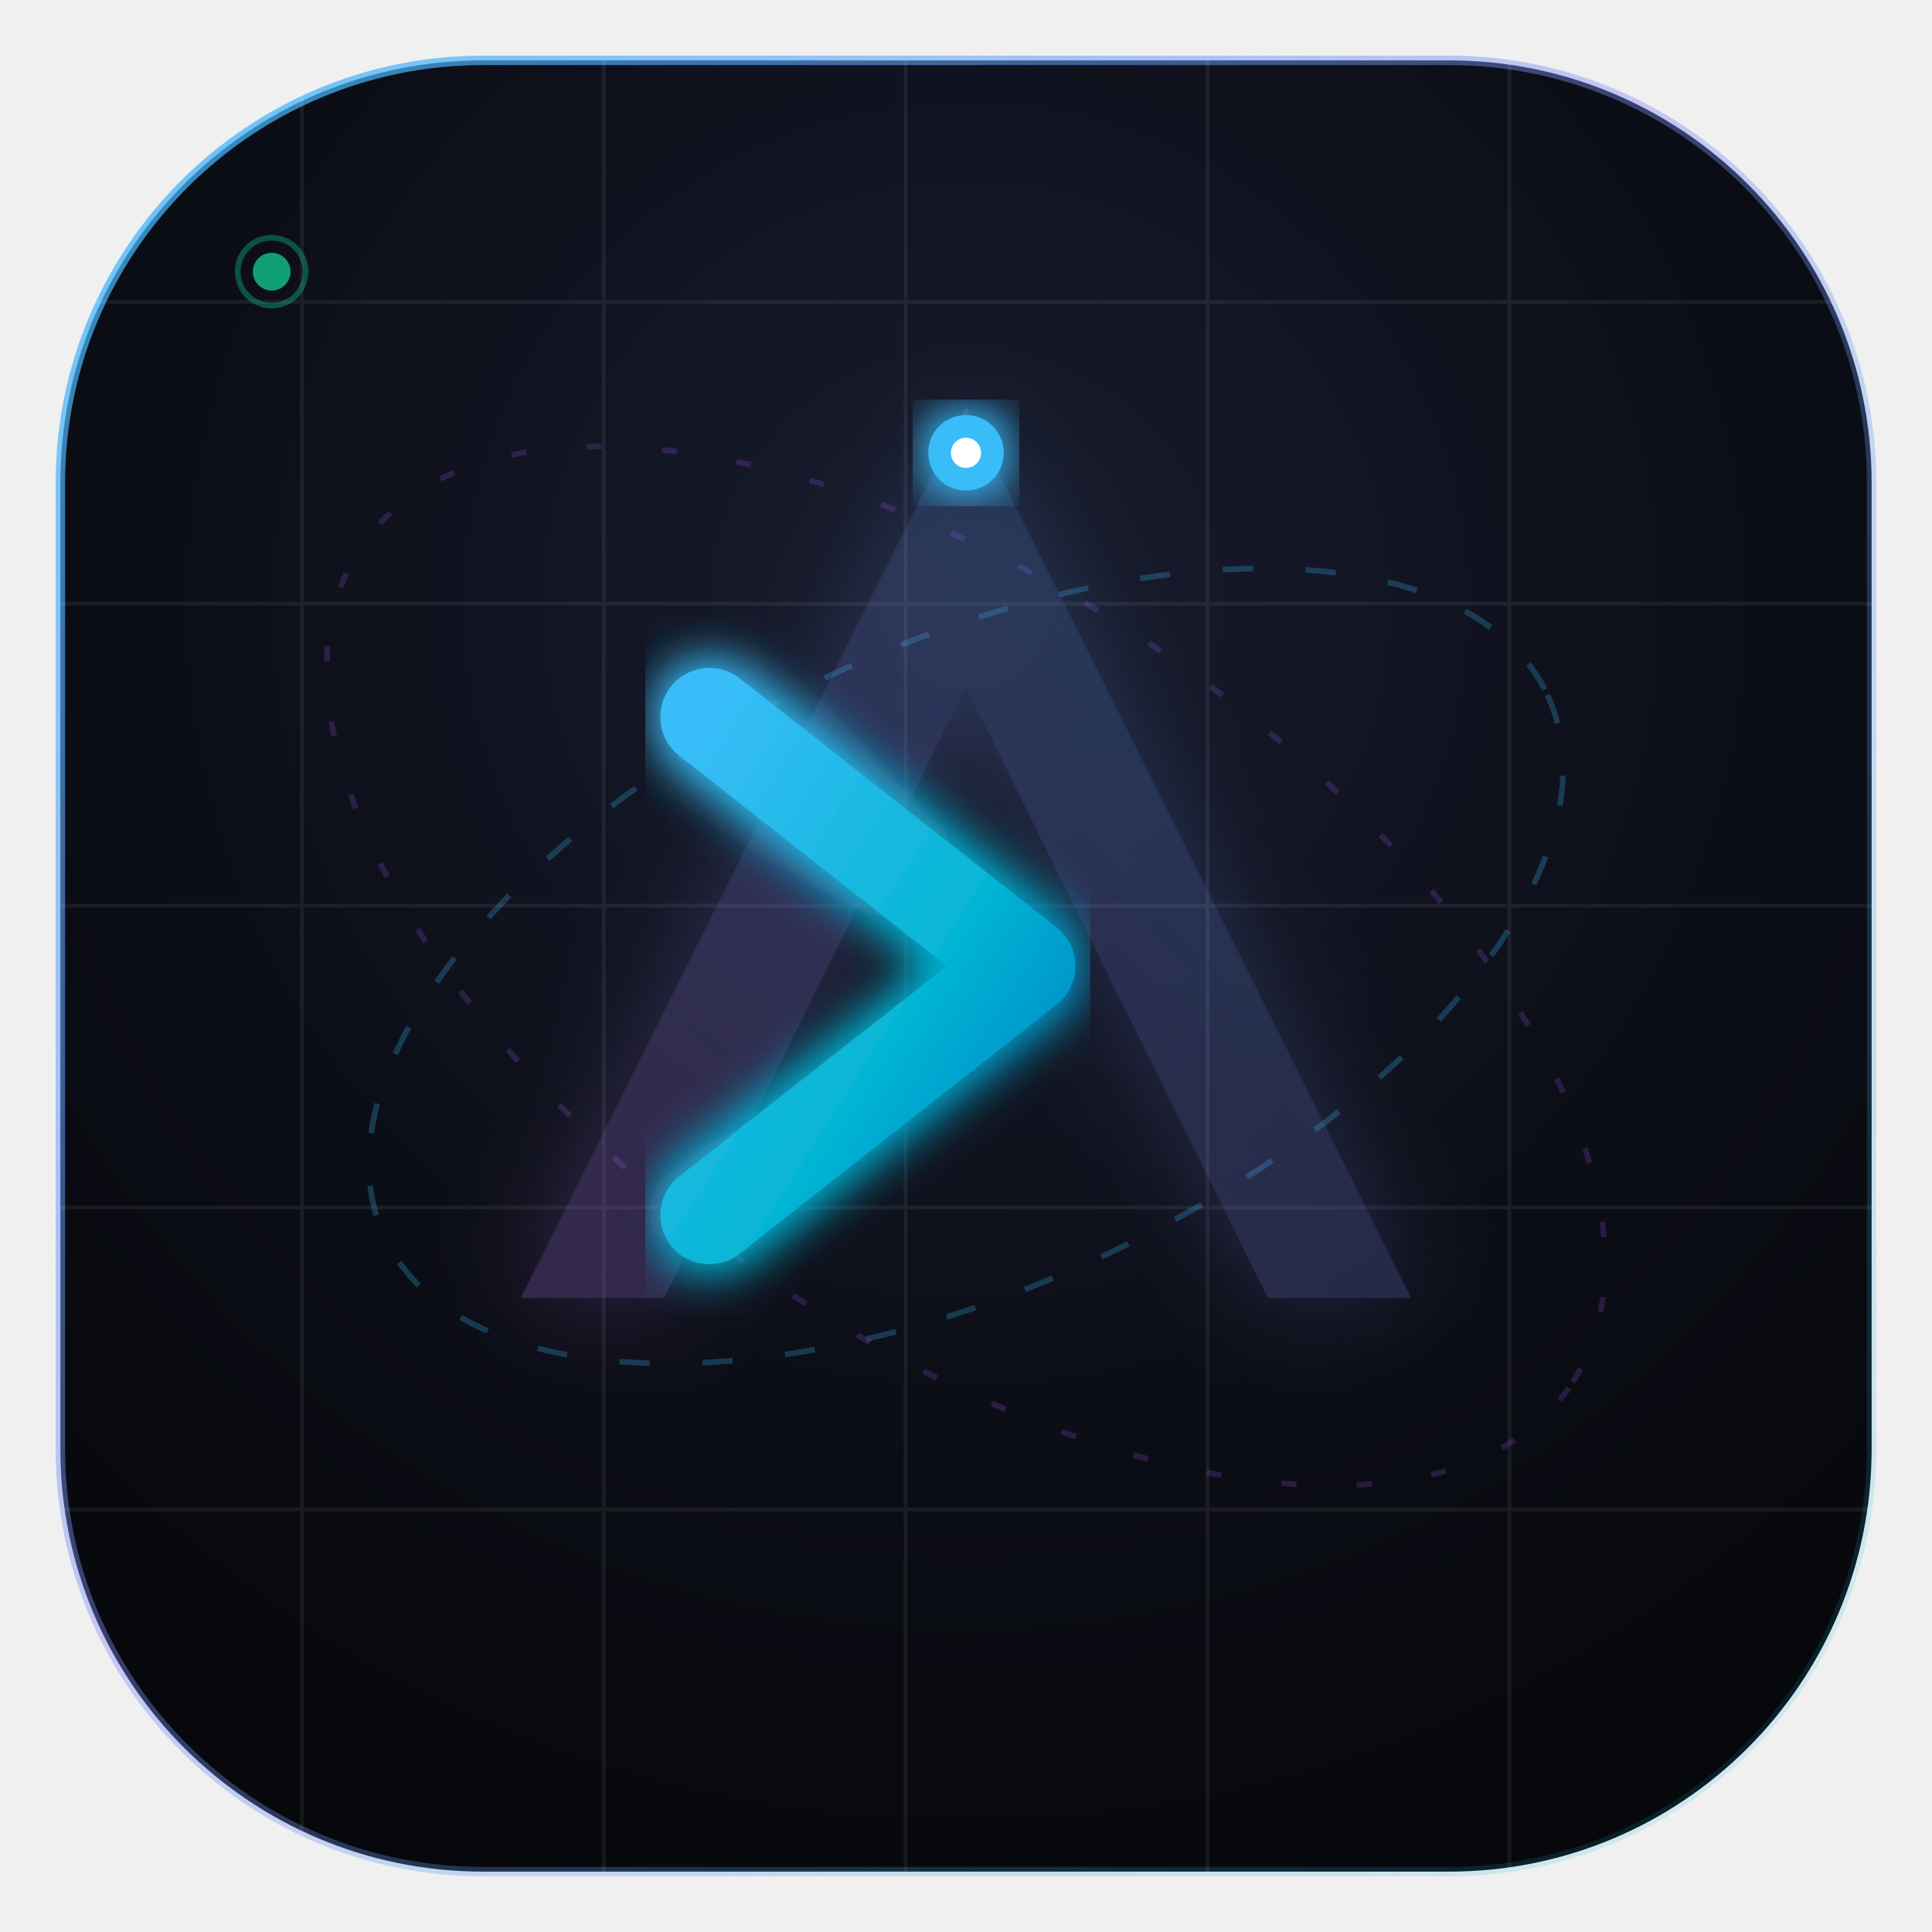
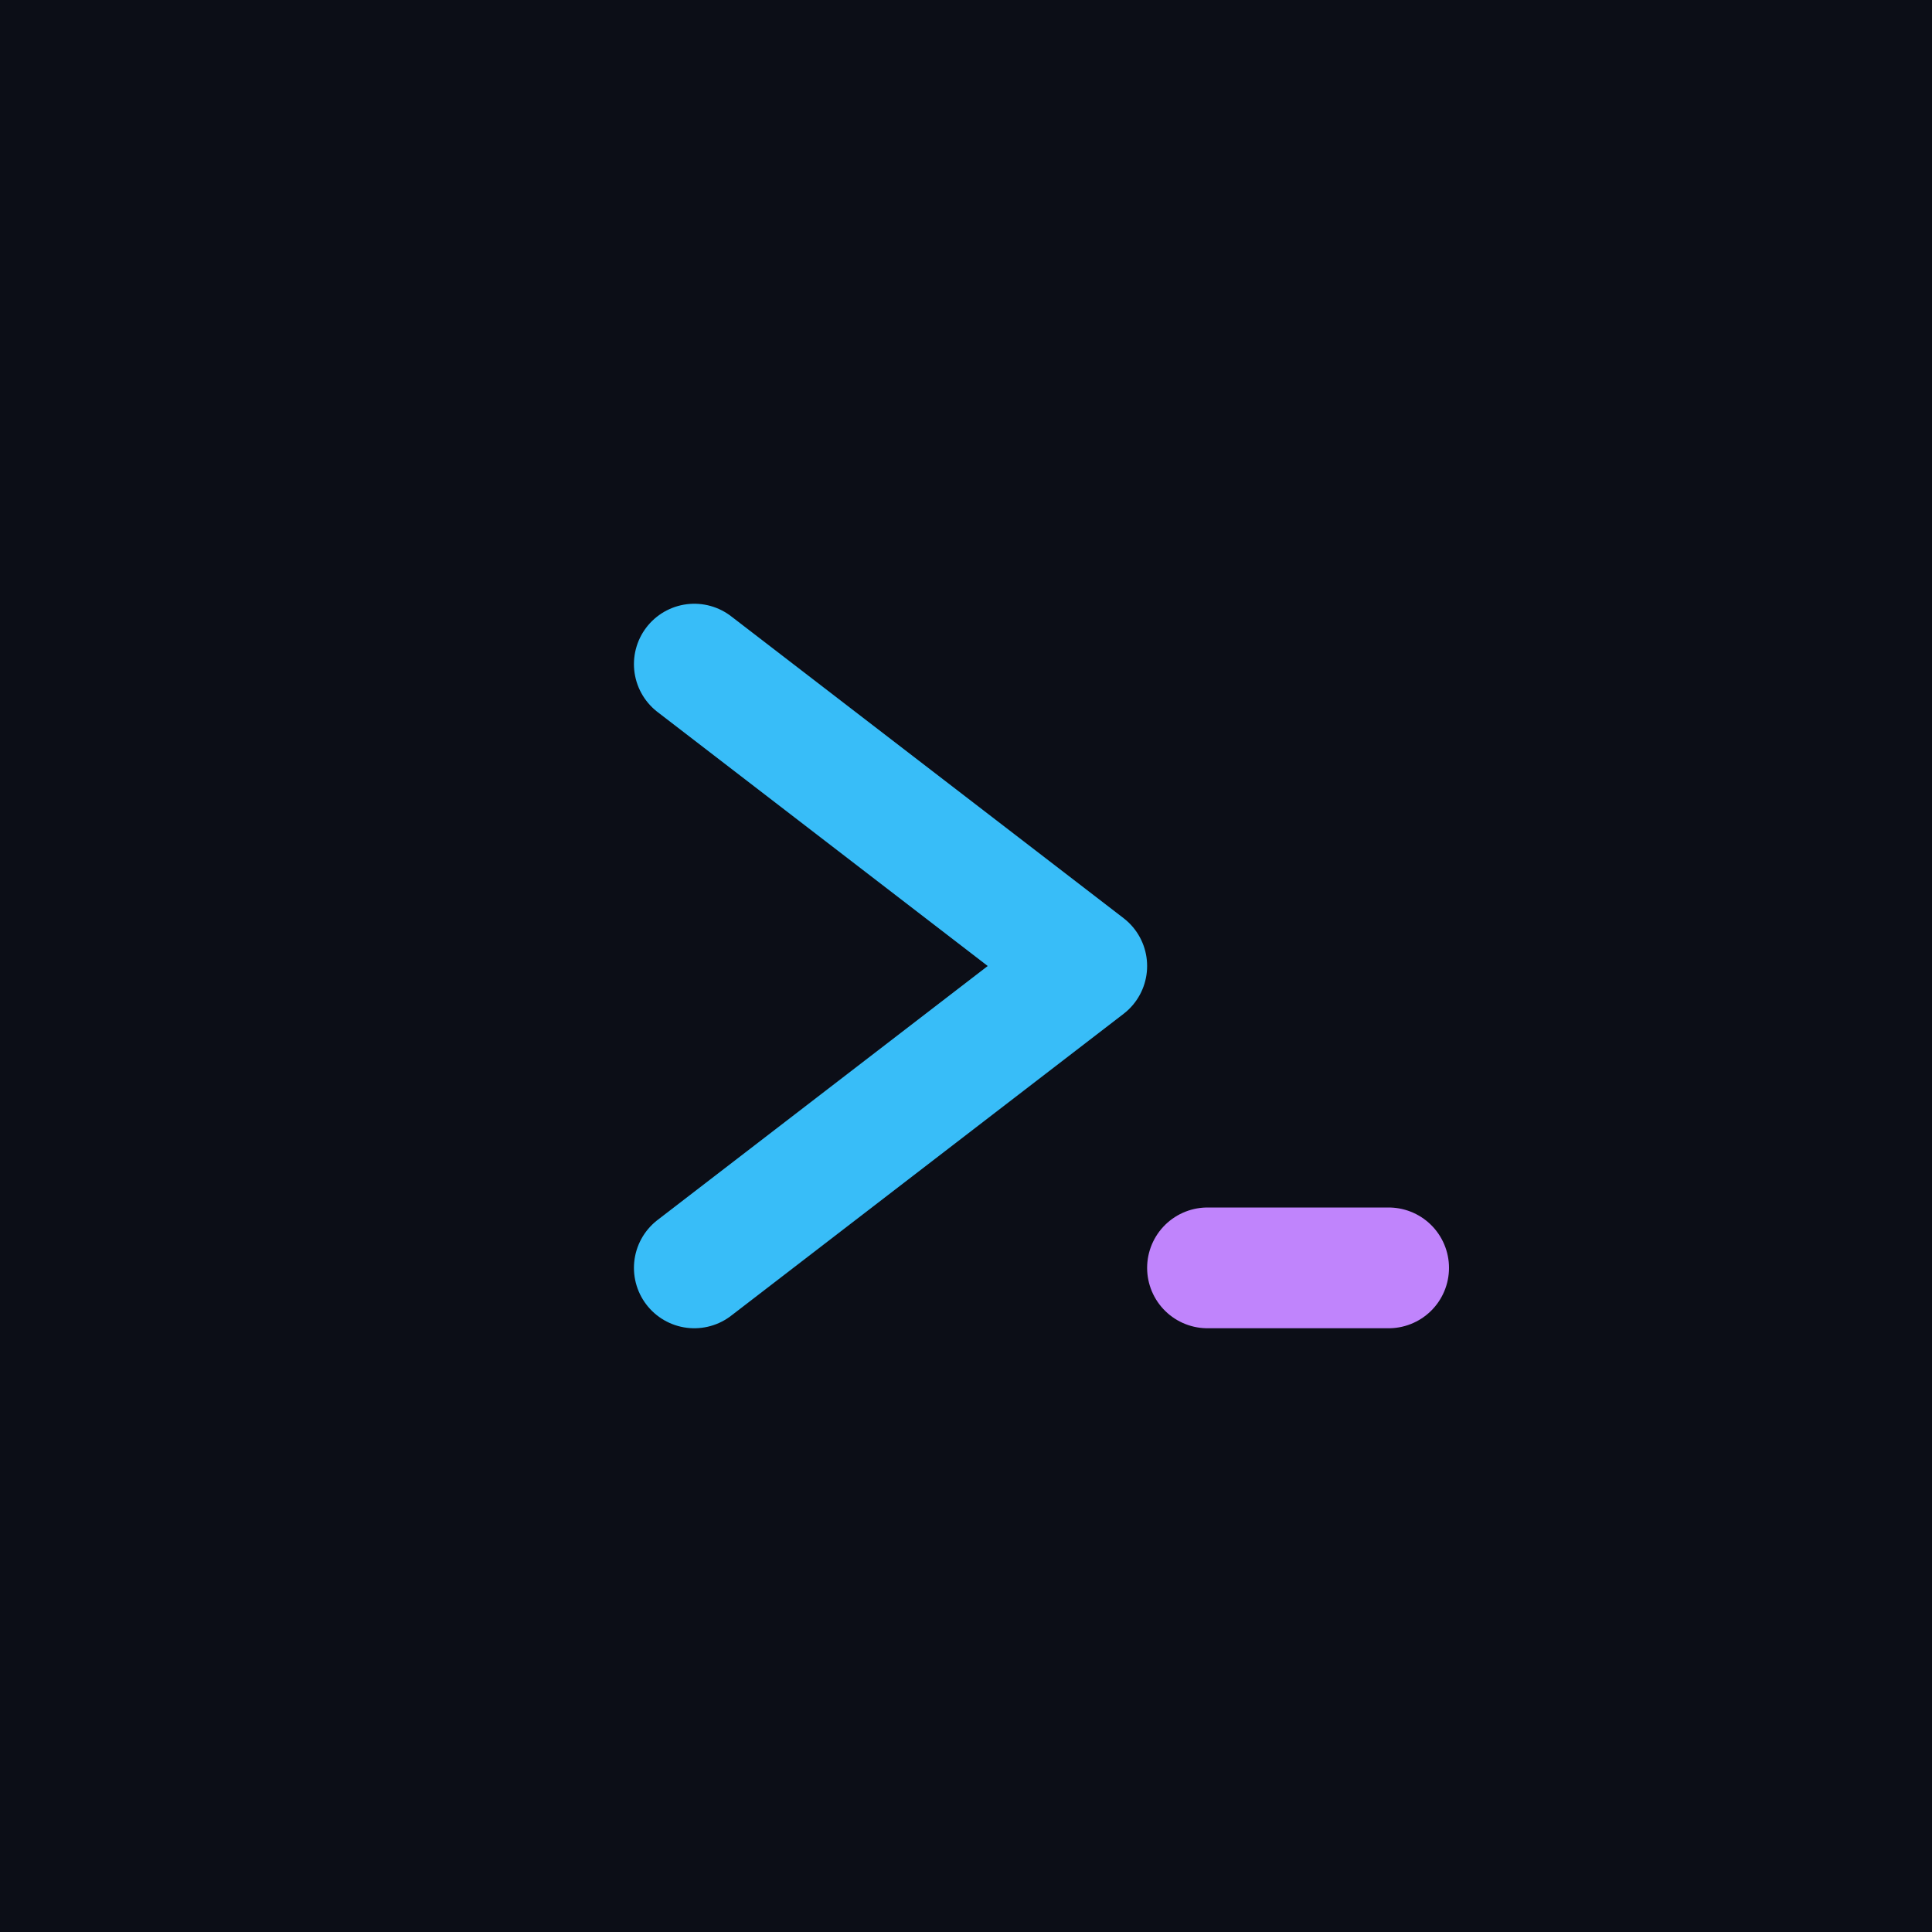
- <svg xmlns="http://www.w3.org/2000/svg" viewBox="0 0 512 512" width="100%" height="100%">
-   <defs>
-     <radialGradient id="bgGlow" cx="50%" cy="30%" r="80%">
-       <stop offset="0%" stop-color="#181c2e" />
-       <stop offset="55%" stop-color="#0c0e17" />
-       <stop offset="100%" stop-color="#06070a" />
-     </radialGradient>
-     <linearGradient id="edgeGlow" x1="0%" y1="0%" x2="100%" y2="100%">
-       <stop offset="0%" stop-color="#38bdf8" stop-opacity="0.8" />
-       <stop offset="45%" stop-color="#818cf8" stop-opacity="0.4" />
-       <stop offset="100%" stop-color="#06b6d4" stop-opacity="0.1" />
-     </linearGradient>
-     <linearGradient id="etherCyan" x1="0%" y1="0%" x2="100%" y2="100%">
-       <stop offset="0%" stop-color="#38bdf8" />
-       <stop offset="60%" stop-color="#06b6d4" />
-       <stop offset="100%" stop-color="#0284c7" />
-     </linearGradient>
-     <linearGradient id="tunnelPurple" x1="0%" y1="100%" x2="100%" y2="0%">
-       <stop offset="0%" stop-color="#c084fc" />
-       <stop offset="50%" stop-color="#818cf8" />
-       <stop offset="100%" stop-color="#38bdf8" />
-     </linearGradient>
-     <filter id="neon" x="-20%" y="-20%" width="140%" height="140%">
-       <feGaussianBlur stdDeviation="7" result="blur" />
-       <feMerge>
-         <feMergeNode in="blur" />
-         <feMergeNode in="blur" />
-         <feMergeNode in="SourceGraphic" />
-       </feMerge>
-     </filter>
-     <filter id="softGlow" x="-30%" y="-30%" width="160%" height="160%">
-       <feGaussianBlur stdDeviation="14" result="blur2" />
-       <feMerge>
-         <feMergeNode in="blur2" />
-         <feMergeNode in="SourceGraphic" />
-       </feMerge>
-     </filter>
-   </defs>
-   <rect x="16" y="16" width="480" height="480" rx="112" fill="url(#bgGlow)" />
-   <rect x="16" y="16" width="480" height="480" rx="112" fill="none" stroke="url(#edgeGlow)" stroke-width="2.5" />
-   <g opacity="0.07" stroke="#ffffff" stroke-width="1">
-     <line x1="80" y1="16" x2="80" y2="496" />
-     <line x1="160" y1="16" x2="160" y2="496" />
-     <line x1="240" y1="16" x2="240" y2="496" />
-     <line x1="320" y1="16" x2="320" y2="496" />
-     <line x1="400" y1="16" x2="400" y2="496" />
-     <line x1="16" y1="80" x2="496" y2="80" />
-     <line x1="16" y1="160" x2="496" y2="160" />
-     <line x1="16" y1="240" x2="496" y2="240" />
-     <line x1="16" y1="320" x2="496" y2="320" />
-     <line x1="16" y1="400" x2="496" y2="400" />
-   </g>
-   <ellipse cx="256" cy="256" rx="170" ry="85" fill="none" stroke="#38bdf8" stroke-width="1.5" stroke-dasharray="8 14" opacity="0.25" transform="rotate(-25 256 256)" />
-   <ellipse cx="256" cy="256" rx="195" ry="98" fill="none" stroke="#a855f7" stroke-width="1.5" stroke-dasharray="4 16" opacity="0.2" transform="rotate(35 256 256)" />
-   <path d="M 256 108 L 138 344 L 176 344 L 256 182 L 336 344 L 374 344 Z" fill="url(#tunnelPurple)" opacity="0.22" filter="url(#softGlow)" />
-   <path d="M 188 190 L 272 256 L 188 322" fill="none" stroke="url(#etherCyan)" stroke-width="26" stroke-linecap="round" stroke-linejoin="round" filter="url(#neon)" />
-   <line x1="294" y1="322" x2="352" y2="322" stroke="#38bdf8" stroke-width="26" stroke-linecap="round" filter="url(#neon)" />
-   <circle cx="256" cy="120" r="10" fill="#38bdf8" filter="url(#neon)" />
-   <circle cx="256" cy="120" r="4" fill="#ffffff" />
-   <circle cx="72" cy="72" r="5" fill="#10b981" opacity="0.85" />
-   <circle cx="72" cy="72" r="9" fill="none" stroke="#10b981" stroke-width="1.5" opacity="0.4" />
+ <svg xmlns="http://www.w3.org/2000/svg" viewBox="0 0 512 512" width="512" height="512">
+   <rect width="512" height="512" fill="#0c0e17" />
+   <path d="M184 176l104 80-104 80" fill="none" stroke="#38bdf8" stroke-width="32" stroke-linecap="round" stroke-linejoin="round" />
+   <path d="M320 336h48" fill="none" stroke="#c084fc" stroke-width="32" stroke-linecap="round" />
</svg>
